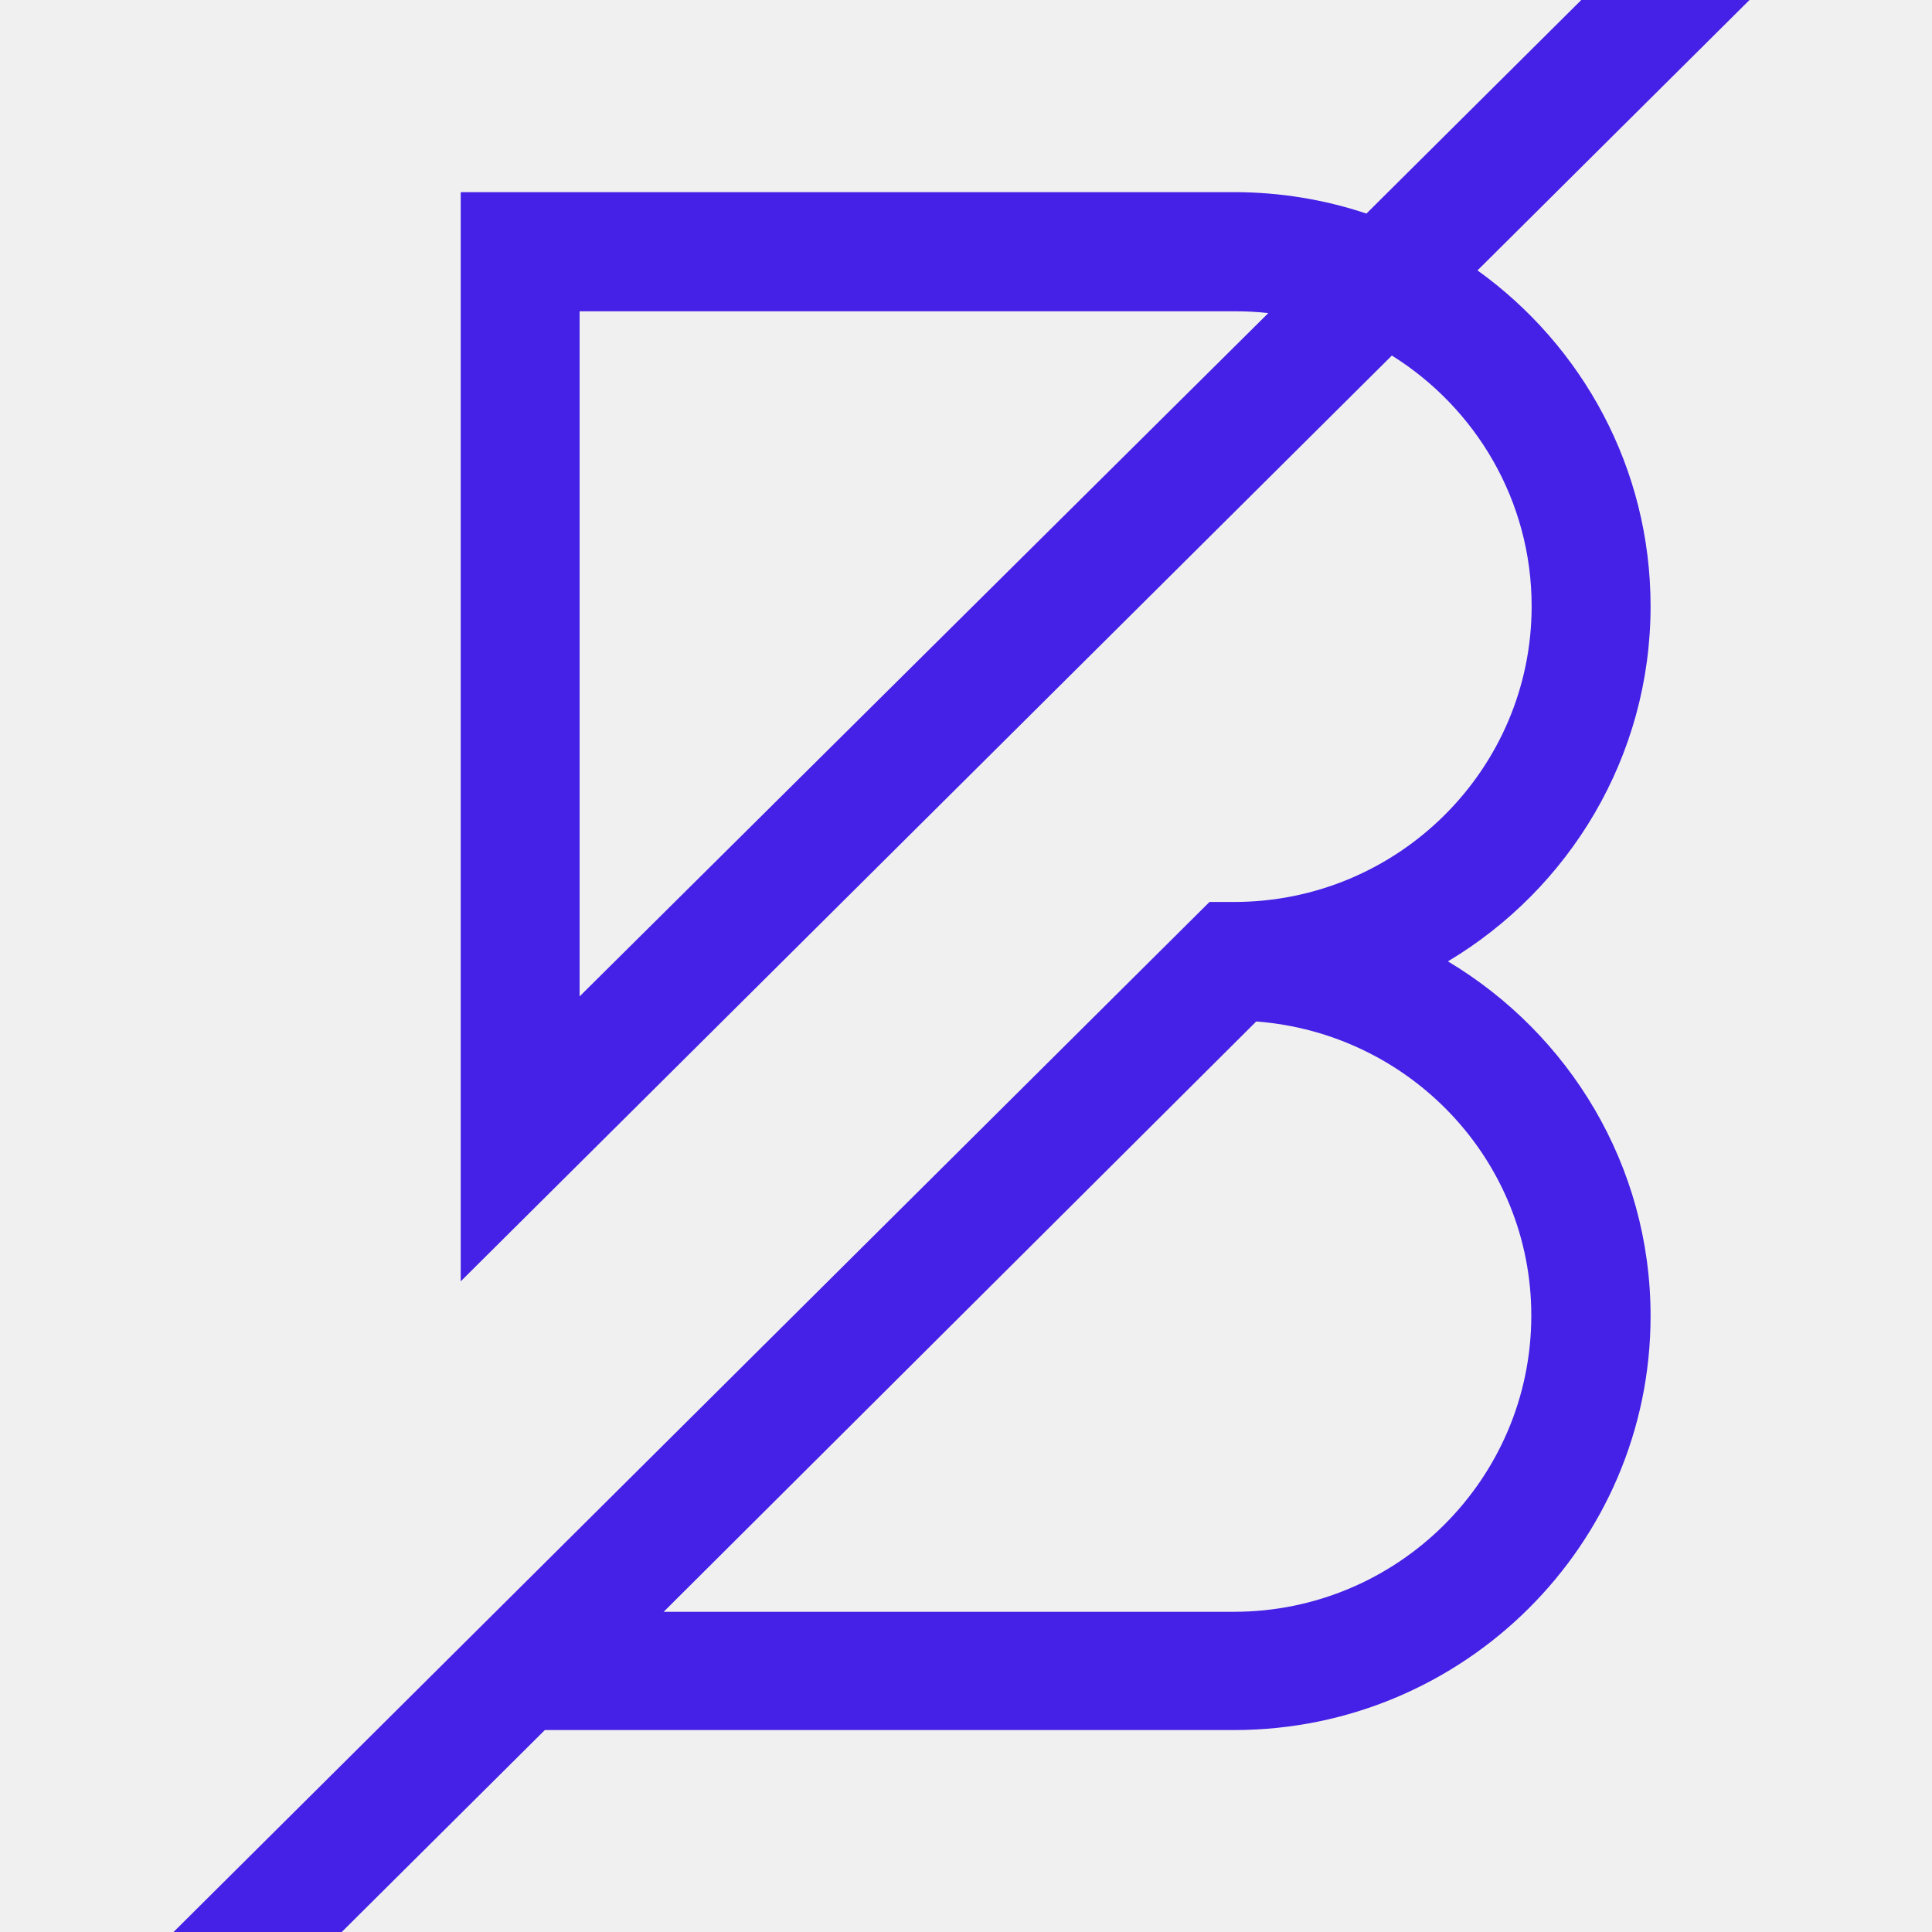
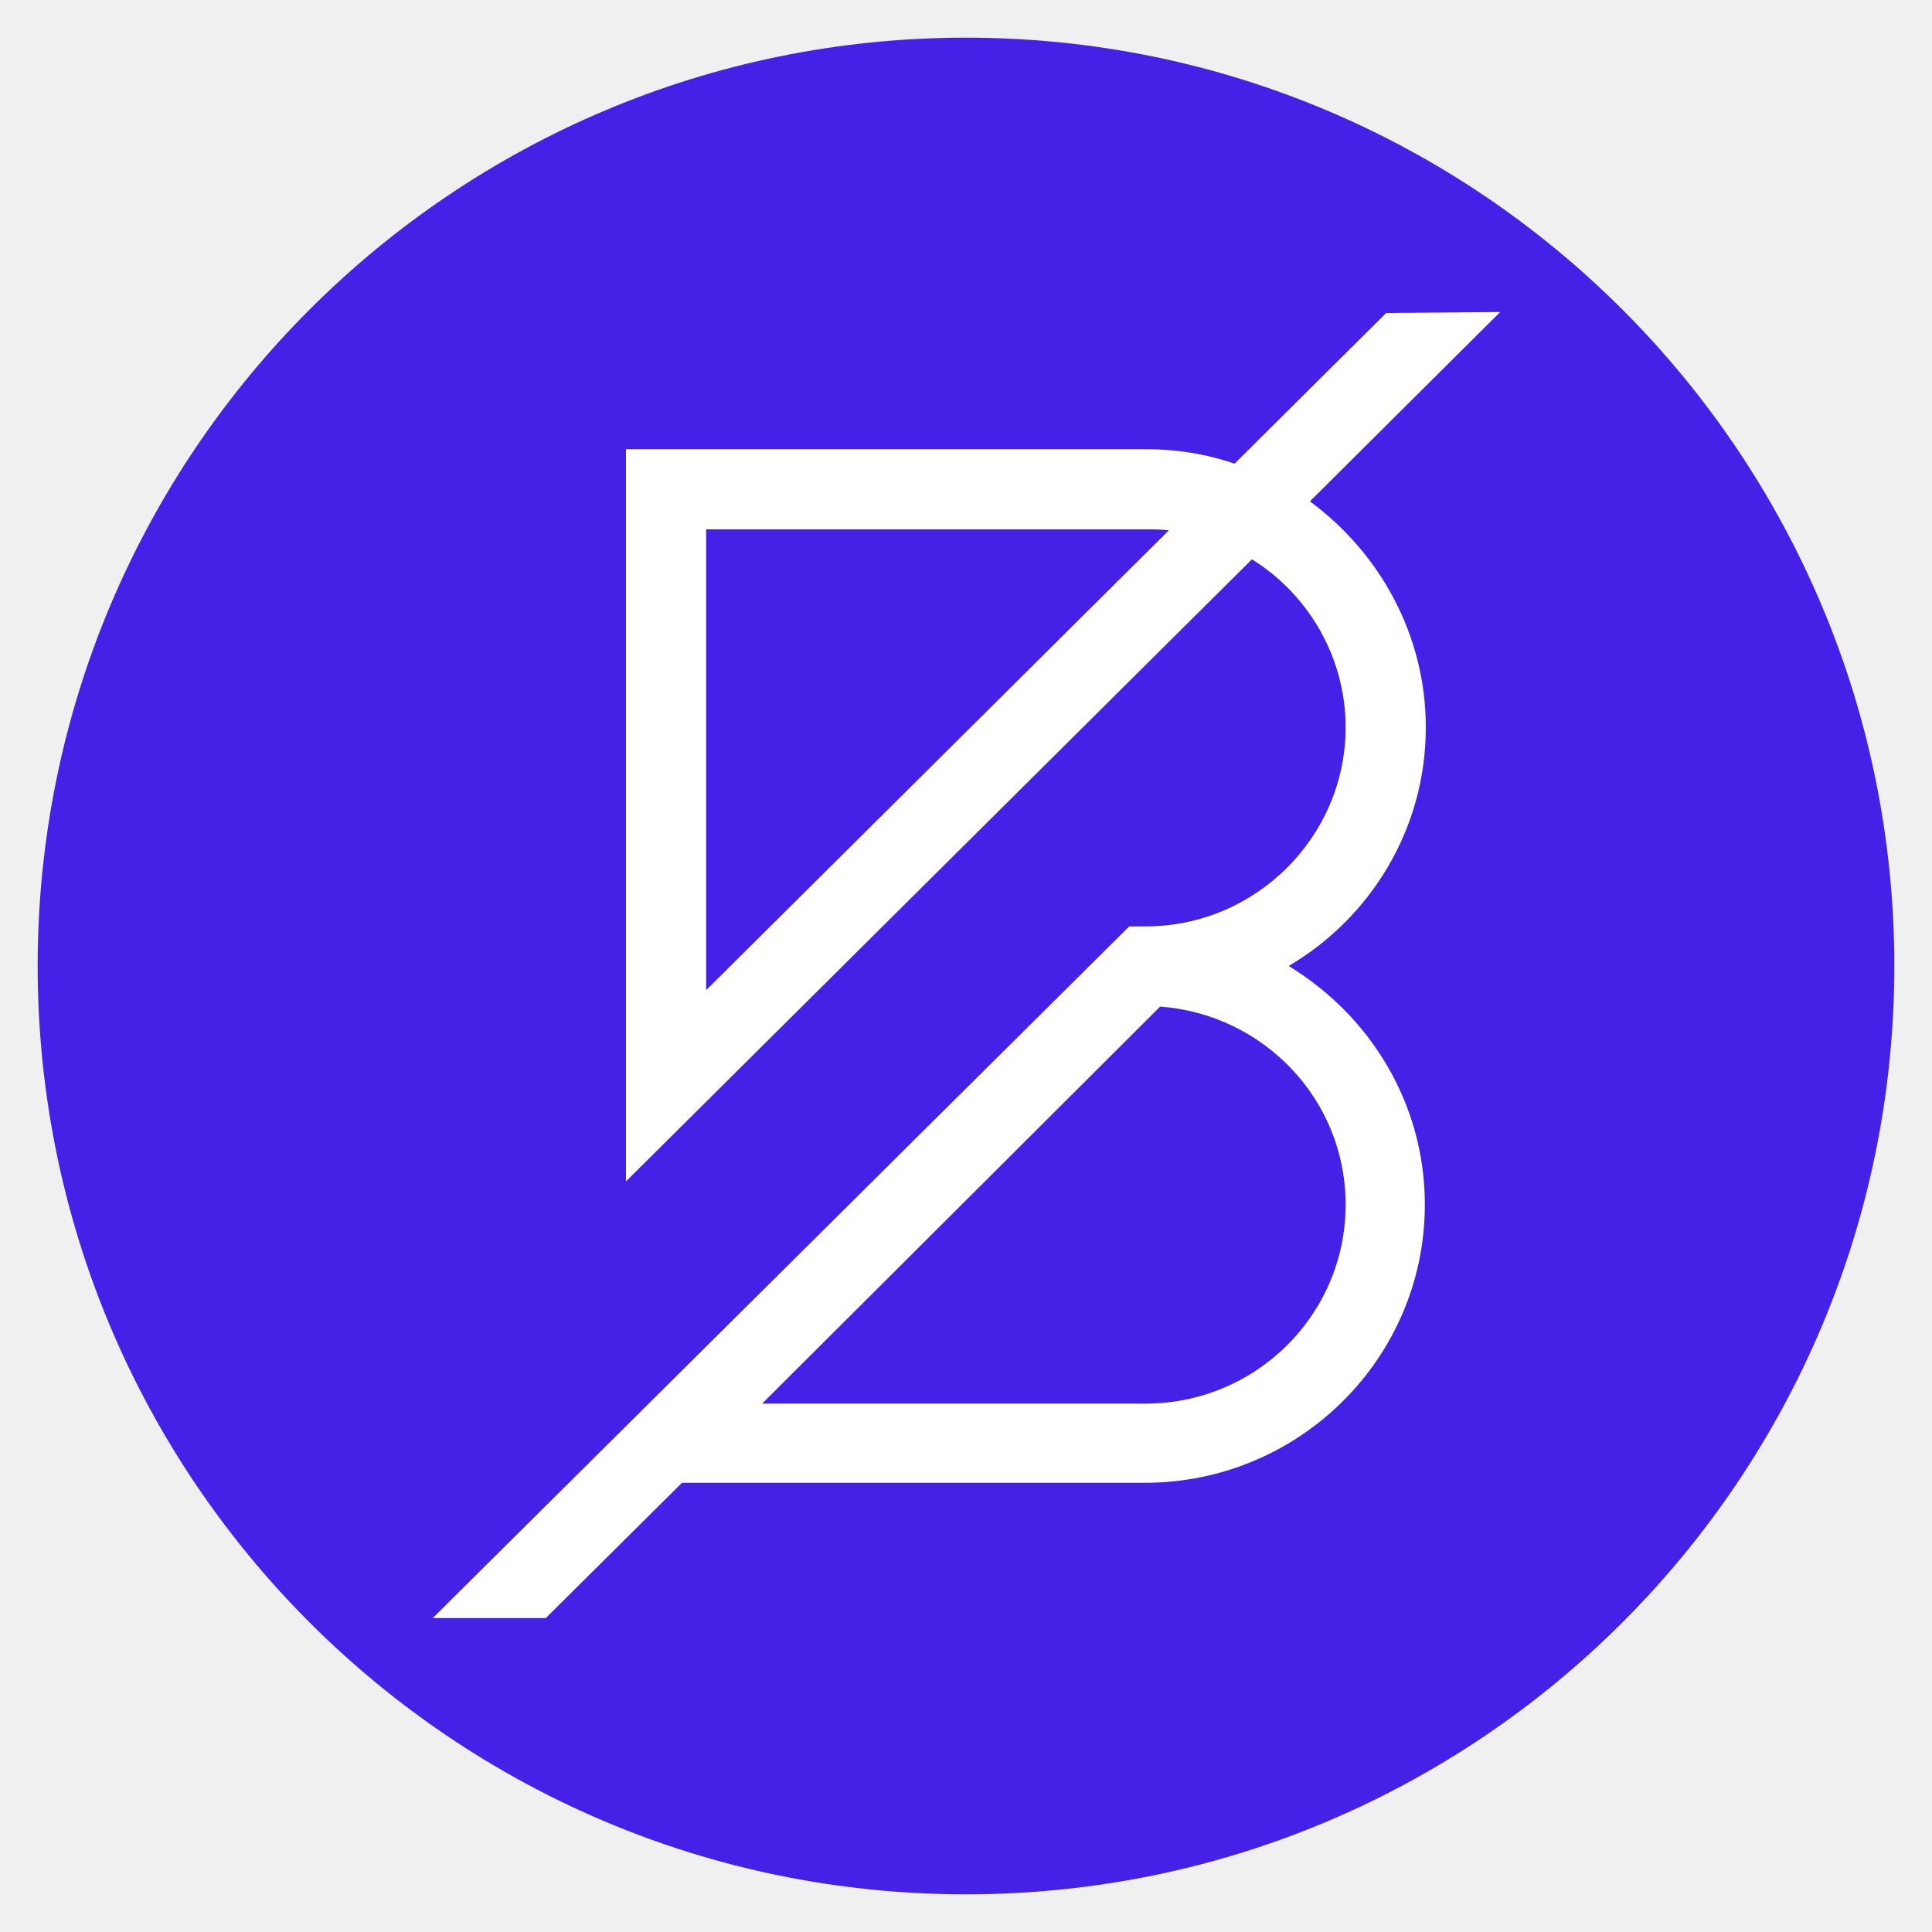
- <svg xmlns="http://www.w3.org/2000/svg" width="200px" height="200px" viewBox="0 0 200 200" version="1.1">
+ <svg xmlns="http://www.w3.org/2000/svg" version="1.1" id="Layer_1" x="0px" y="0px" viewBox="0 0 200 200" style="enable-background:new 0 0 200 200;" xml:space="preserve">
+   <style type="text/css">
+ 	.st0{fill-rule:evenodd;clip-rule:evenodd;fill:#4520E6;}
+ 	.st1{fill-rule:evenodd;clip-rule:evenodd;fill:#FFFFFF;}
+ </style>
  <g id="surface1">
-     <path style=" stroke:none;fill-rule:evenodd;fill:rgb(27.059%,12.549%,90.196%);fill-opacity:1;" d="M 158.52 136.18 C 158.52 153.094 144.711 166.852 127.73 166.852 L 68.703 166.852 L 130.047 105.742 C 145.926 106.945 158.52 120.059 158.52 136.18 Z M 60 103.148 L 60 32.223 L 127.867 32.223 C 129.027 32.223 130.168 32.285 131.297 32.41 Z M 170.867 62.754 C 170.867 48.461 163.797 35.785 152.949 27.992 L 182.223 -1.109 L 164.711 -1.012 L 141.453 22.109 C 137.148 20.672 132.543 19.891 127.758 19.891 L 47.695 19.891 L 47.695 132.641 L 144.086 36.805 C 152.77 42.227 158.555 51.832 158.555 62.754 C 158.555 79.637 144.742 93.371 127.758 93.371 L 125.207 93.371 L 17.965 200 L 35.375 200 L 56.402 179.094 L 127.758 179.094 C 151.527 179.094 170.867 159.867 170.867 136.234 C 170.867 120.648 162.43 107.02 149.887 99.52 C 162.441 92.02 170.867 78.348 170.867 62.754 Z M 170.867 62.754 " />
+     <circle class="st0" cx="100" cy="100" r="96.1" />
+   </g>
+   <g id="surface1_00000019663554836276338530000002567480122223131318_">
+     <path class="st1" d="M139.3,124.7c0,11.4-9.3,20.6-20.7,20.6H78.9l41.2-41.1C130.8,105,139.3,113.8,139.3,124.7z M73.1,102.5V54.8   h45.6c0.8,0,1.5,0,2.3,0.1L73.1,102.5z M147.6,75.3c0-9.6-4.8-18.1-12-23.4l19.7-19.6l-11.8,0.1L127.8,48c-2.9-1-6-1.5-9.2-1.5   H64.8v75.8l64.8-64.4c5.8,3.6,9.7,10.1,9.7,17.4c0,11.3-9.3,20.6-20.7,20.6h-1.7l-72.1,71.6h11.7l14.1-14h47.9   c16,0,29-12.9,29-28.8c0-10.5-5.7-19.6-14.1-24.7C141.9,95,147.6,85.8,147.6,75.3z" />
  </g>
</svg>
